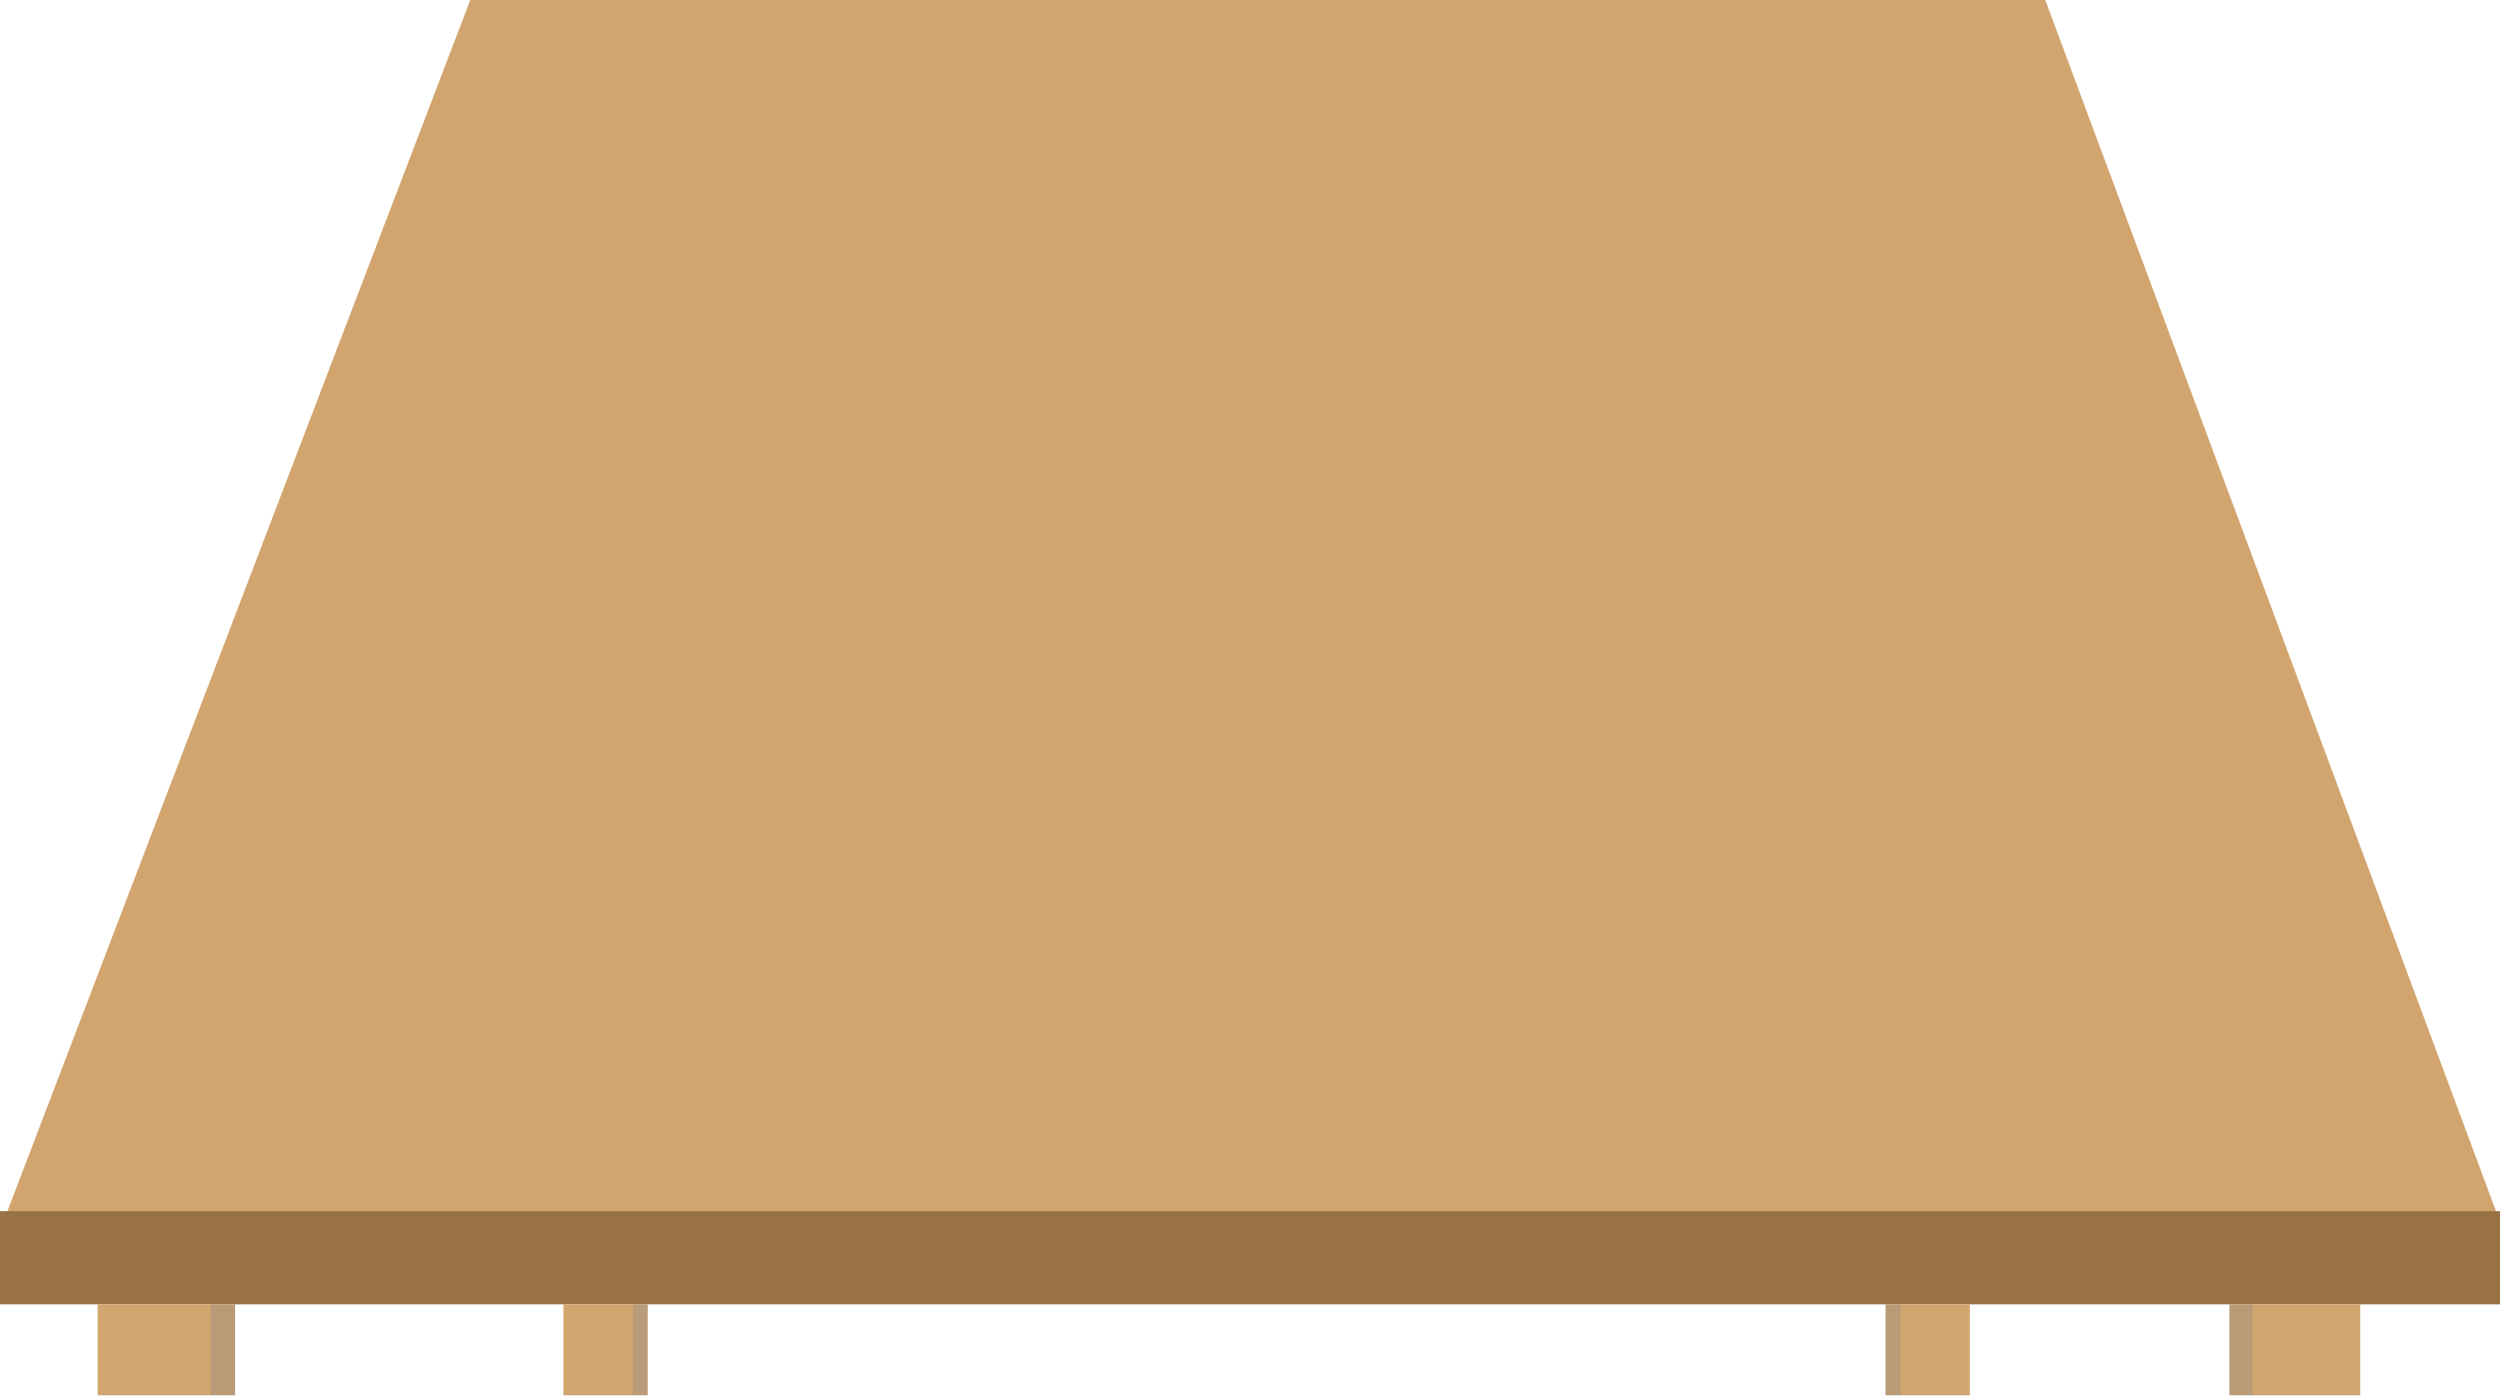
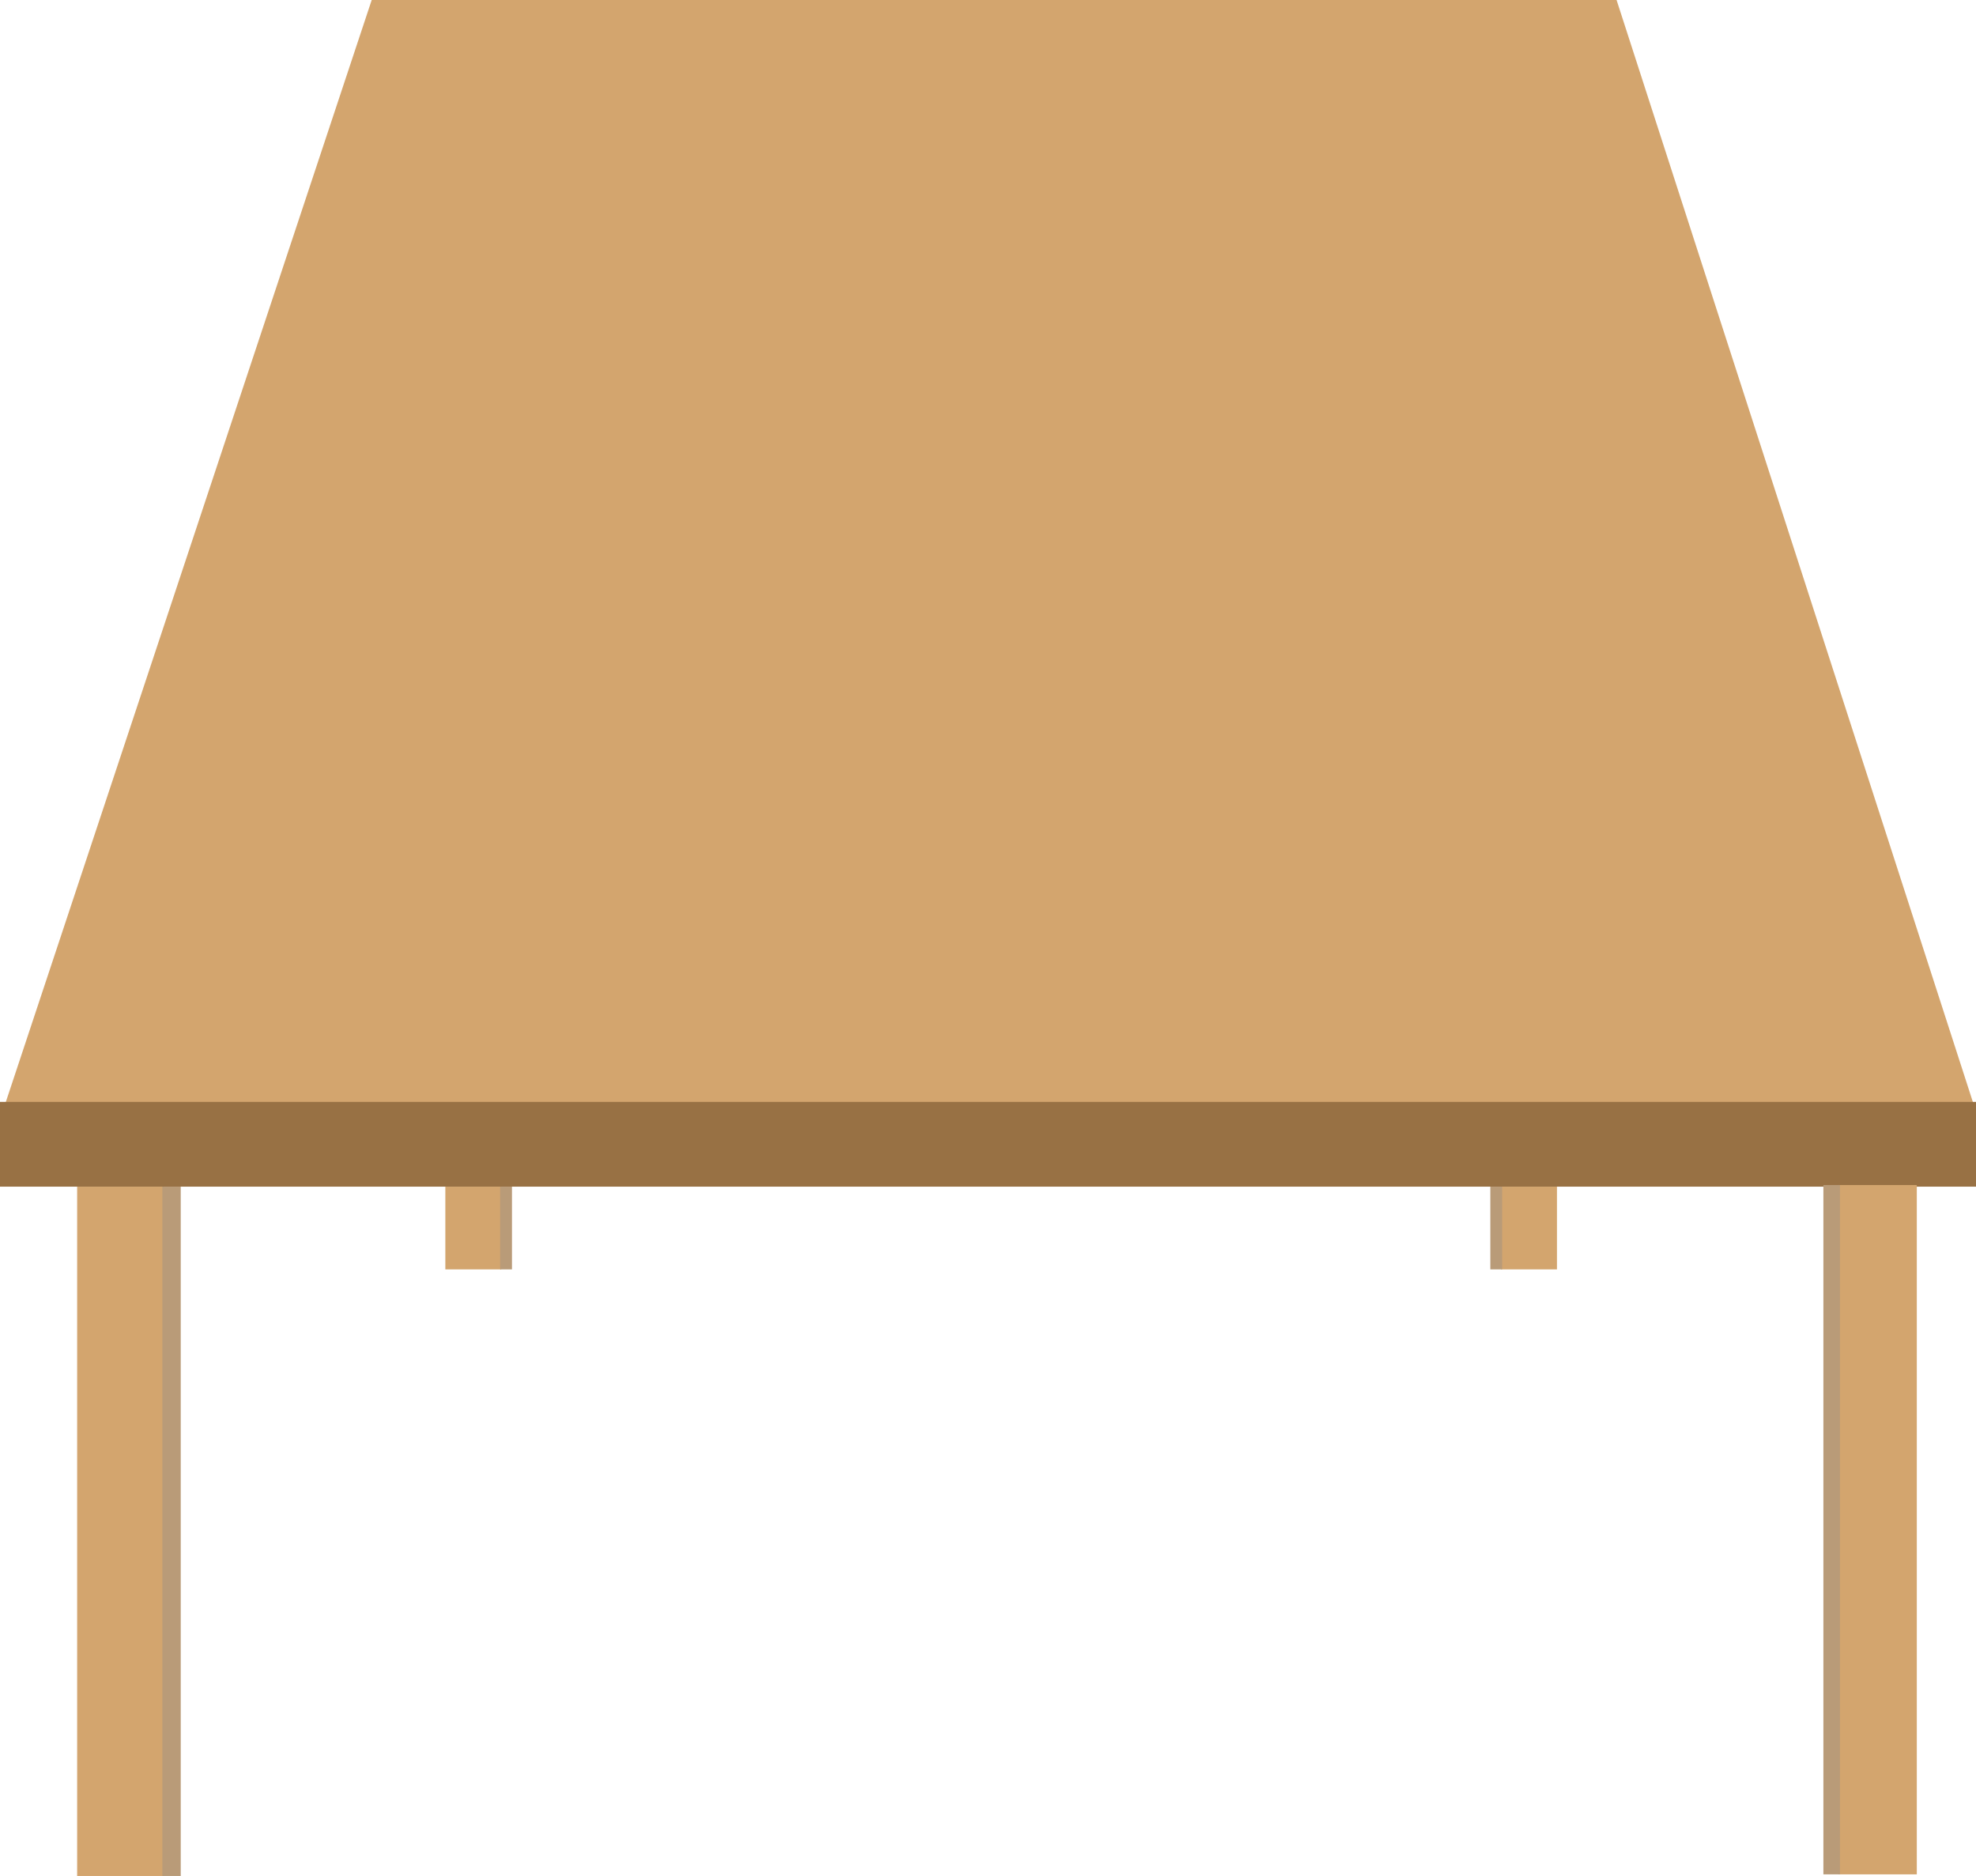
- <svg xmlns="http://www.w3.org/2000/svg" width="1127" height="629" viewBox="0 0 1127 629" fill="none">
-   <path d="M212 0H922L1126.5 549.5H2L212 0Z" fill="#D3A56E" />
-   <rect y="546" width="1127" height="42" fill="#987144" />
-   <rect x="44" y="588" width="52" height="41" fill="#D3A56E" />
-   <rect x="95" y="588" width="11" height="41" fill="#B99B78" />
-   <rect x="254" y="588" width="31.871" height="41" fill="#D3A56E" />
-   <rect x="285.258" y="588" width="6.742" height="41" fill="#B99B78" />
-   <rect width="31.871" height="41" transform="matrix(-1 0 0 1 888 588)" fill="#D3A56E" />
-   <rect width="6.742" height="41" transform="matrix(-1 0 0 1 856.742 588)" fill="#B99B78" />
-   <rect width="49.484" height="41" transform="matrix(-1 0 0 1 1064 588)" fill="#D3A56E" />
-   <rect width="10.468" height="41" transform="matrix(-1 0 0 1 1015.47 588)" fill="#B99B78" />
+ <svg xmlns="http://www.w3.org/2000/svg" width="492" height="467" viewBox="0 0 492 467" fill="none">
+   <path d="M92.55 0H402.506L491.782 276.06H0.873L92.55 0Z" fill="#D3A56E" />
+   <rect y="274.302" width="492" height="21.1" fill="#987144" />
+   <rect x="19.209" y="295.402" width="21.631" height="171.598" fill="#D3A56E" />
+   <rect x="40.424" y="295.402" width="4.576" height="171.598" fill="#B99B78" />
+   <rect x="110.886" y="295.402" width="13.914" height="20.598" fill="#D3A56E" />
+   <rect x="124.532" y="295.402" width="2.943" height="20.598" fill="#B99B78" />
+   <rect width="13.914" height="20.598" transform="matrix(-1 0 0 1 387.663 295.402)" fill="#D3A56E" />
+   <rect width="2.943" height="20.598" transform="matrix(-1 0 0 1 374.017 295.402)" fill="#B99B78" />
+   <rect width="19.508" height="171.598" transform="matrix(-1 0 0 1 477.26 295)" fill="#D3A56E" />
+   <rect width="4.127" height="171.598" transform="matrix(-1 0 0 1 458.127 295)" fill="#B99B78" />
</svg>
